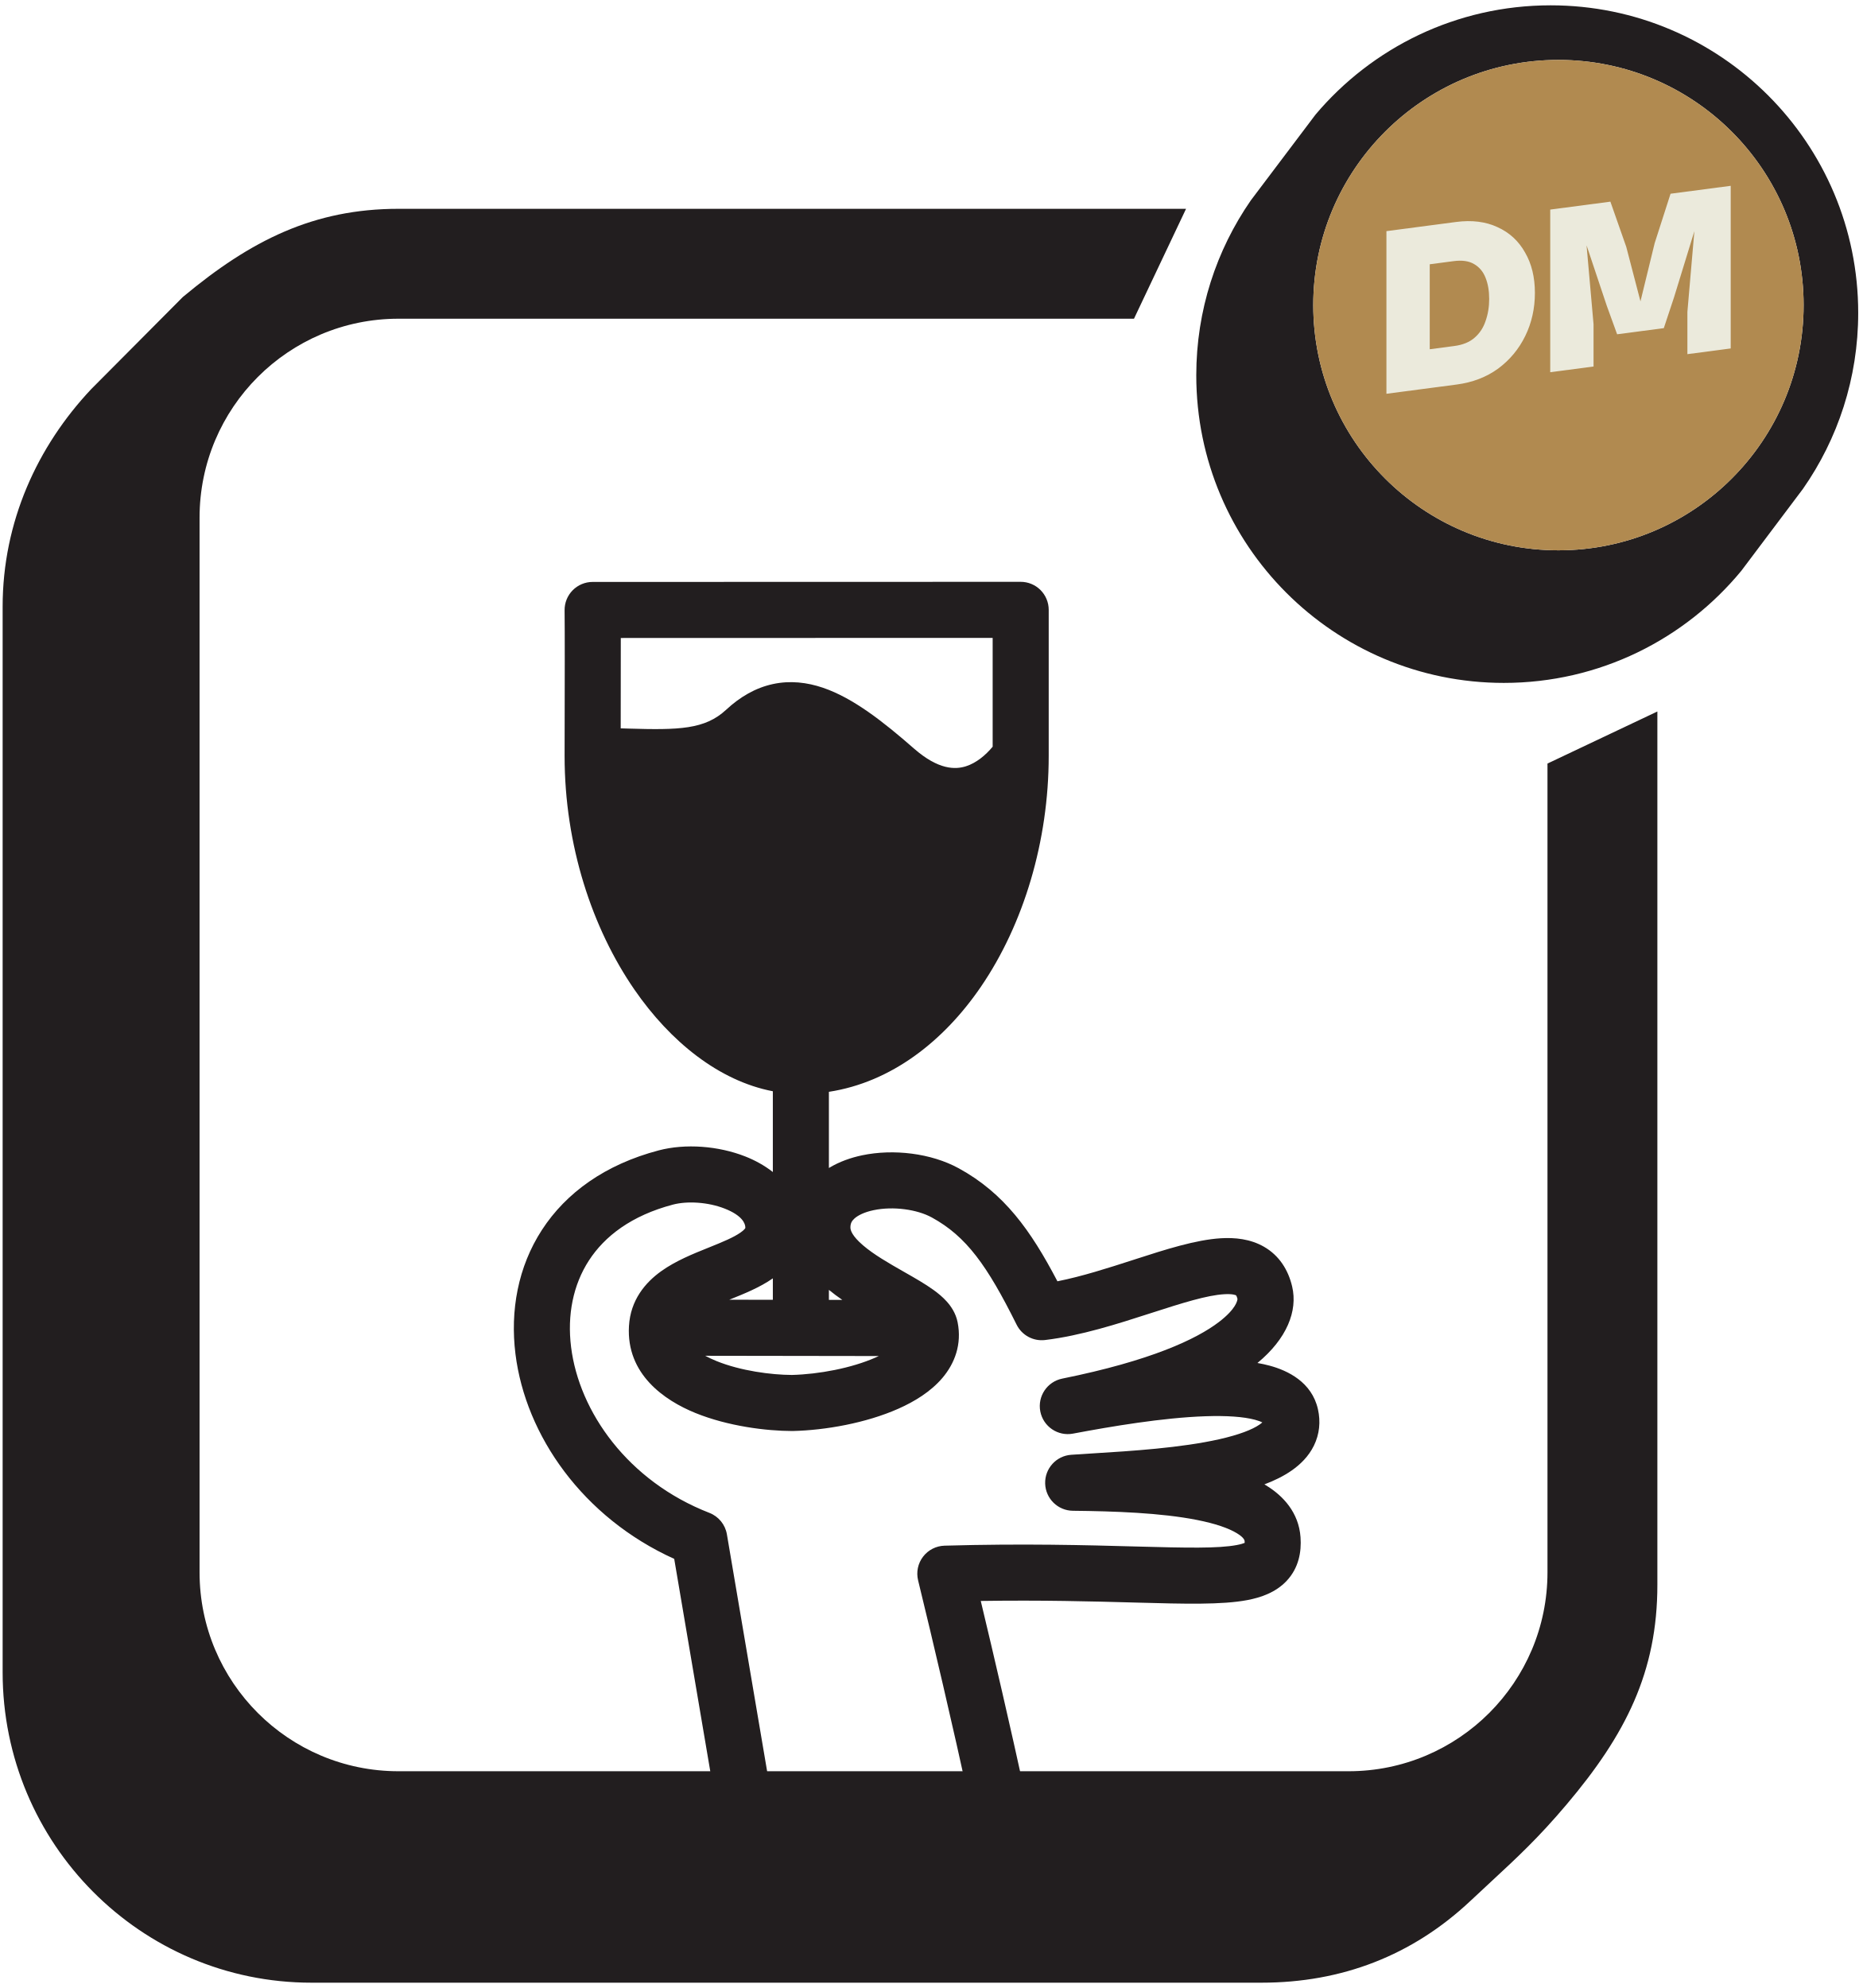
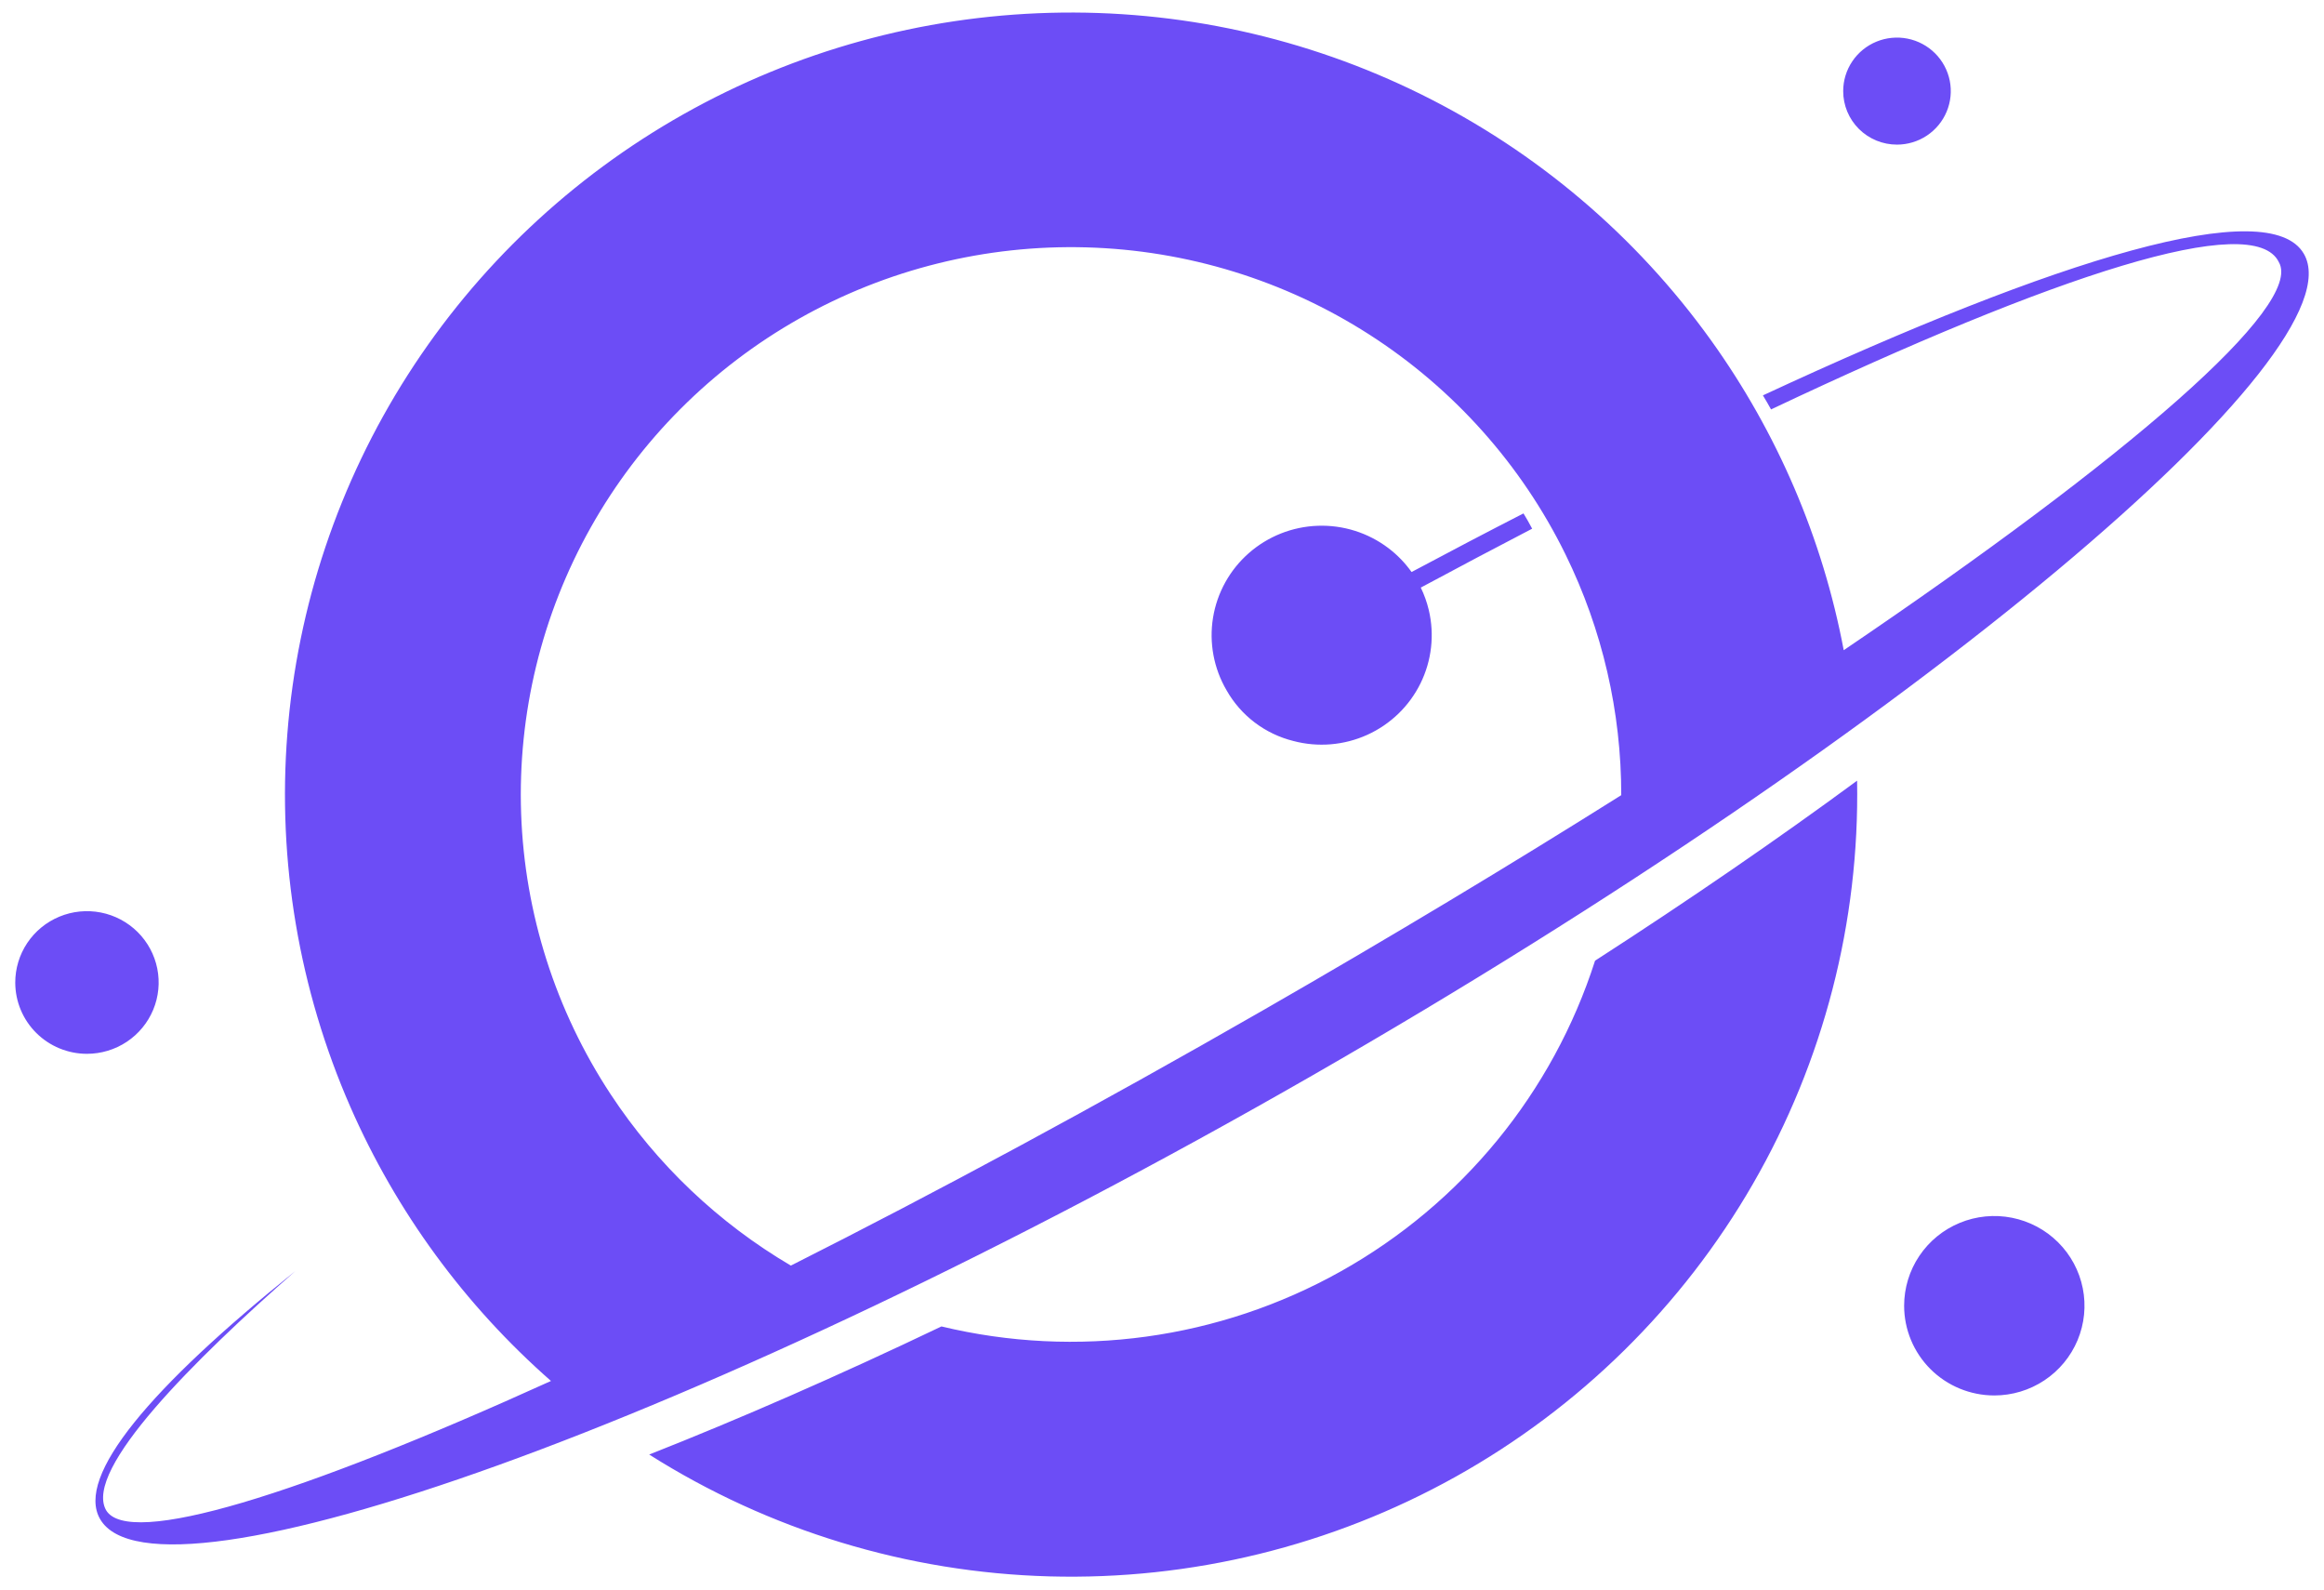
- <svg xmlns="http://www.w3.org/2000/svg" width="328" height="350" viewBox="0 0 328 350" fill="none">
-   <path fill-rule="evenodd" clip-rule="evenodd" d="M70.158 56.112H199.662L208.828 36.763H70.158C55.217 36.763 44.155 42.328 32.296 52.205L32.178 52.303L16.075 68.492L16.044 68.525C6.6 78.56 0.464 91.84 0.464 106.815V294.419C0.464 324.583 24.79 349.065 54.834 349.065H222.121C236.229 349.065 248.646 344.295 258.871 334.692C260.137 333.503 261.307 332.419 262.42 331.388L262.444 331.365C267.186 326.971 270.849 323.577 275.798 317.729C286.242 305.389 291.815 294.364 291.815 279.013V125.261L272.466 134.427V276.817C272.466 296.158 256.787 311.837 237.445 311.837H70.158C50.817 311.837 35.138 296.158 35.138 276.817V91.133C35.138 71.791 50.817 56.112 70.158 56.112ZM260.18 328.978L260.182 328.976L260.184 328.975L260.18 328.978Z" fill="#221E1F" />
-   <path fill-rule="evenodd" clip-rule="evenodd" d="M327.176 55.091C327.176 25.182 302.931 0.937 273.022 0.937C256.425 0.937 241.572 8.402 231.639 20.159L220.241 35.267C214.18 44.013 210.629 54.629 210.629 66.075C210.629 95.984 234.875 120.23 264.784 120.23C281.626 120.23 296.673 112.541 306.606 100.481L317.45 86.065C323.58 77.287 327.176 66.609 327.176 55.091ZM274.395 96.888C298.237 96.888 317.565 77.56 317.565 53.718C317.565 29.876 298.237 10.548 274.395 10.548C250.553 10.548 231.225 29.876 231.225 53.718C231.225 77.56 250.553 96.888 274.395 96.888Z" fill="#221E1F" />
-   <path d="M317.565 53.718C317.565 77.56 298.237 96.888 274.395 96.888C250.553 96.888 231.225 77.56 231.225 53.718C231.225 29.876 250.553 10.548 274.395 10.548C298.237 10.548 317.565 29.876 317.565 53.718Z" fill="#B18A50" />
-   <path d="M256.481 67.699L246.778 68.977V62.139L256.058 60.917C257.555 60.72 258.741 60.236 259.617 59.466C260.521 58.691 261.17 57.708 261.566 56.517C261.99 55.321 262.202 54.025 262.202 52.629C262.202 51.205 261.99 49.965 261.566 48.909C261.142 47.825 260.464 47.017 259.532 46.485C258.628 45.948 257.428 45.779 255.931 45.976L246.778 47.181V40.343L256.354 39.082C259.151 38.714 261.594 39.019 263.685 39.998C265.775 40.947 267.385 42.431 268.515 44.447C269.673 46.432 270.252 48.806 270.252 51.569C270.252 54.305 269.687 56.829 268.557 59.143C267.427 61.458 265.831 63.377 263.769 64.902C261.707 66.399 259.278 67.331 256.481 67.699ZM251.736 68.324L244.109 69.328V40.694L251.736 39.69V68.324Z" fill="#EBEADC" />
-   <path d="M280.577 64.527L272.95 65.531V36.897L283.543 35.503L286.339 43.468L288.839 53.054L291.339 42.81L294.135 34.108L304.728 32.714V61.347L297.101 62.352V54.915L298.33 40.693L294.771 52.273L292.949 57.77L284.729 58.852L282.907 53.835L279.348 43.192L280.577 57.091V64.527Z" fill="#EBEADC" />
-   <path fill-rule="evenodd" clip-rule="evenodd" d="M109.289 127.375C109.299 122.827 109.313 116.864 109.304 112.322L174.778 112.304V131.461C173.547 132.954 171.894 134.331 170.066 134.91C168.233 135.49 165.268 135.588 160.921 131.784C155.549 127.083 150.223 122.889 144.899 121.082C142.099 120.132 139.132 119.775 136.082 120.434C133.038 121.092 130.314 122.674 127.854 124.956C124.106 128.432 119.561 128.536 110.608 128.271L110.579 128.27C110.156 128.257 109.725 128.244 109.287 128.232L109.289 127.427L109.289 127.377L109.289 127.375ZM184.647 107.368V133.085C184.647 148.071 180.238 162.703 172.716 173.715C166.167 183.304 156.942 190.533 145.945 192.222V205.633C147.78 204.518 149.819 203.812 151.804 203.396C157.3 202.247 163.93 203.014 168.816 205.691C176.791 210.061 181.456 216.554 186.181 225.58C190.488 224.725 195.011 223.275 199.588 221.797L200.054 221.646C205.073 220.024 210.53 218.261 215 218.001C217.375 217.863 220.122 218.093 222.573 219.511C225.222 221.045 226.816 223.546 227.511 226.503C228.525 230.812 226.559 235.712 221.399 239.963C222.133 240.091 222.843 240.244 223.525 240.427C226.756 241.296 230.966 243.328 232.047 248.088C232.55 250.301 232.323 252.505 231.344 254.505C230.41 256.414 228.945 257.829 227.451 258.875C226.036 259.865 224.385 260.67 222.624 261.334C222.727 261.394 222.829 261.455 222.93 261.517C225.921 263.344 228.676 266.285 228.985 270.641C229.169 273.223 228.671 276.034 226.561 278.298C224.624 280.376 221.985 281.255 219.625 281.705C215.152 282.558 208.507 282.376 200.291 282.151L199.555 282.131C192.352 281.935 183.476 281.693 172.684 281.858C175.056 291.741 177.829 303.699 180.476 315.794L170.835 317.904C167.647 303.339 164.274 288.966 161.651 278.231C161.297 276.783 161.616 275.253 162.52 274.068C163.423 272.882 164.814 272.169 166.304 272.126C180.186 271.73 191.272 272.032 199.805 272.265L199.824 272.266C208.978 272.515 214.5 272.635 217.776 272.01C218.492 271.874 218.918 271.731 219.152 271.633C219.152 271.554 219.149 271.458 219.141 271.341L219.14 271.332C219.136 271.24 219.115 270.751 217.784 269.938C216.328 269.049 213.985 268.236 210.768 267.6C204.388 266.337 196.187 266.056 188.903 265.981C186.255 265.954 184.1 263.841 184.022 261.193C183.943 258.546 185.968 256.308 188.61 256.124C189.736 256.045 190.989 255.968 192.31 255.886L192.312 255.886L192.328 255.885C199.167 255.464 207.926 254.912 214.696 253.383C218.144 252.605 220.506 251.69 221.791 250.79C222 250.644 222.15 250.519 222.255 250.42C222.006 250.294 221.601 250.13 220.962 249.958C218.968 249.422 215.972 249.21 212.189 249.341C204.712 249.599 195.685 251.124 188.924 252.398C186.258 252.901 183.687 251.157 183.167 248.494C182.647 245.832 184.374 243.249 187.034 242.712C202.634 239.561 210.689 235.756 214.636 232.733C217.66 230.417 217.875 228.946 217.884 228.681C217.783 228.285 217.678 228.118 217.65 228.077C217.632 228.05 217.637 228.058 217.629 228.053C217.548 228.007 217.027 227.769 215.572 227.854C212.519 228.031 208.262 229.367 202.621 231.189L202.4 231.26C196.866 233.048 190.323 235.161 184.003 235.92C181.931 236.168 179.926 235.087 178.997 233.218C173.796 222.765 170.145 217.673 164.073 214.346C161.473 212.921 157.28 212.334 153.825 213.057C152.144 213.408 151.038 213.989 150.437 214.533C149.956 214.967 149.734 215.404 149.734 216.116C149.734 216.584 150.016 217.59 151.96 219.253C153.849 220.87 156.4 222.342 159.202 223.937L159.351 224.022C161.025 224.975 162.886 226.035 164.365 227.103C165.139 227.661 165.984 228.344 166.71 229.157C167.413 229.944 168.282 231.158 168.607 232.786C169.383 236.666 168.099 240.042 165.924 242.601C163.874 245.012 161.021 246.751 158.184 248.01C152.483 250.541 145.317 251.803 139.607 251.937C139.566 251.938 139.524 251.939 139.483 251.939C134.972 251.931 128.202 251.108 122.444 248.767C116.955 246.536 110.252 241.916 110.742 233.468C111.008 228.87 113.628 225.796 116.43 223.792C118.965 221.979 122.094 220.722 124.516 219.75L124.763 219.65C127.366 218.604 129.166 217.852 130.384 216.997C130.933 216.612 131.138 216.353 131.2 216.255L131.207 216.244C131.227 216.214 131.233 216.204 131.233 216.116C131.233 215.416 130.707 214.004 127.608 212.785C124.667 211.628 121.004 211.414 118.479 212.08C111.164 214.01 106.458 217.654 103.697 221.908C100.909 226.203 99.848 231.514 100.552 237.164C101.97 248.546 110.538 260.769 124.907 266.352C126.526 266.981 127.695 268.414 127.985 270.126L135.778 316.023L126.048 317.675L118.709 274.449C102.624 267.171 92.548 252.749 90.758 238.384C89.811 230.777 91.184 223.057 95.418 216.535C99.678 209.972 106.581 205.011 115.963 202.537C120.692 201.29 126.503 201.744 131.222 203.601C132.834 204.235 134.542 205.139 136.075 206.342V192.123C126.56 190.295 117.993 183.347 111.714 174.242C104.266 163.443 99.409 148.818 99.409 133.085C99.409 131.868 99.414 129.833 99.419 127.413L99.419 127.405C99.434 120.771 99.456 111.28 99.409 107.448C99.394 106.129 99.906 104.859 100.833 103.92C101.76 102.982 103.024 102.454 104.343 102.453L179.711 102.434C181.02 102.433 182.275 102.953 183.201 103.878C184.127 104.804 184.647 106.059 184.647 107.368ZM136.053 225.076L136.076 225.06V228.833L128.394 228.828L128.444 228.808L128.704 228.703C130.951 227.801 133.799 226.658 136.053 225.076ZM126.16 239.624C125.406 239.318 124.746 239.007 124.17 238.694L154.725 238.739C154.549 238.823 154.367 238.906 154.18 238.99C149.939 240.872 144.143 241.95 139.437 242.069C135.799 242.055 130.4 241.348 126.16 239.624ZM145.945 227.089C146.697 227.708 147.493 228.296 148.305 228.854L145.945 228.849V227.089ZM219.132 271.915L219.132 271.92C219.132 271.92 219.134 271.913 219.137 271.896C219.135 271.905 219.133 271.911 219.132 271.915ZM222.611 250.663C222.608 250.665 222.587 250.647 222.559 250.608C222.601 250.642 222.615 250.662 222.611 250.663Z" fill="#221E1F" />
+ <svg xmlns="http://www.w3.org/2000/svg" version="1.1" id="Icon" x="0px" y="0px" viewBox="0 0 1944.562 1329.44" style="enable-background:new 0 0 1944.562 1329.44;" xml:space="preserve">
+   <style type="text/css">
+ 	.st0{fill:#6C4DF6;}
+ </style>
+   <path class="st0" d="M1553.891,653.061c2.123,118.185-27.985,234.737-87.14,337.263  s-145.131,187.199-248.796,245.018c-103.667,57.818-221.147,86.627-339.954,83.351  c-118.809-3.27-234.507-38.495-334.798-101.928c75.402-29.743,157.749-65.663,244.541-107.157  c113.162,27.224,232.493,10.796,333.966-45.974s177.551-149.667,212.921-259.986  C1413.804,752.584,1487.439,701.944,1553.891,653.061z M1722.079,1039.237  c-10.54-10.502-23.988-17.656-38.627-20.558c-14.64-2.9-29.817-1.417-43.613,4.261  c-13.797,5.678-25.587,15.298-33.873,27.642c-8.301,12.343-12.72,26.856-12.72,41.702  c0,19.895,7.938,38.974,22.068,53.048c14.145,14.073,33.321,21.987,53.325,22.003  c14.931,0.012,29.526-4.379,41.942-12.619c12.415-8.24,22.097-19.956,27.825-33.67  c5.713-13.712,7.225-28.805,4.318-43.368  C1739.815,1063.117,1732.634,1049.739,1722.079,1039.237z M1555.417,107.882  c4.187,4.159,9.159,7.455,14.61,9.703c5.466,2.246,11.325,3.399,17.242,3.392  c8.897,0,17.605-2.626,25.005-7.545c7.4-4.918,13.171-11.909,16.573-20.09  c3.417-8.179,4.303-17.179,2.573-25.863c-1.745-8.683-6.033-16.66-12.328-22.92  c-6.295-6.26-14.305-10.524-23.042-12.251c-8.737-1.727-17.78-0.84-26.008,2.547  c-8.229,3.389-15.25,9.125-20.193,16.487c-4.957,7.362-7.589,16.016-7.589,24.87  c-0.015,5.881,1.148,11.706,3.402,17.14C1547.931,98.785,1551.245,103.724,1555.417,107.882z   M128.201,844.672c4.536-10.914,5.712-22.92,3.383-34.498  c-2.33-11.579-8.061-22.211-16.47-30.547c-8.409-8.337-19.116-14.006-30.765-16.288  c-11.651-2.281-23.719-1.073-34.677,3.47c-10.96,4.544-20.317,12.219-26.886,22.055  c-6.571,9.836-10.059,21.39-10.022,33.199c0.048,15.792,6.391,30.922,17.636,42.073  c11.246,11.149,26.478,17.411,42.357,17.411c11.873,0,23.48-3.504,33.35-10.067  C115.976,864.914,123.665,855.585,128.201,844.672z M1274.75,429.481  c-30.681,15.715-61.92,32.093-93.653,49.03c-5.362-7.549-11.875-14.305-19.373-19.991  c-16.948-12.853-37.855-19.462-59.156-18.698c-21.299,0.763-41.674,8.851-57.648,22.883  c-15.976,14.032-26.561,33.142-29.954,54.069c-3.392,20.926,0.619,42.376,11.35,60.691  c5.93,10.477,13.946,19.644,23.56,26.934c9.615,7.291,20.623,12.553,32.352,15.467  c20.599,5.444,42.459,3.616,61.853-5.177c19.393-8.792,35.12-24.002,44.499-43.038  c9.378-19.034,11.828-40.716,6.932-61.345c-1.549-6.525-3.807-12.815-6.701-18.776  c31.672-17.001,62.781-33.457,93.194-49.267C1279.446,437.415,1277.003,433.115,1274.75,429.481z   M1097.76,899.841C588.517,1192.051,131.045,1352.266,83.781,1270.797  c-20.83-35.859,42.513-110.547,163.292-207.467c-83.869,73.537-177.24,165.974-158.358,199.895  c18.495,31.849,161.913-12.483,372.308-108.004c-72.023-63.205-129.374-141.418-167.846-229.248  c-43.01-98.191-61.121-205.383-52.745-312.164c8.377-106.779,42.987-209.88,100.789-300.249  c57.802-90.369,137.031-165.241,230.726-218.043c93.696-52.801,198.994-81.916,306.648-84.788  c107.653-2.872,214.369,20.587,310.777,68.316c96.412,47.729,179.554,118.27,242.154,205.427  c55.668,77.523,93.547,166.088,111.178,259.438c238.706-161.633,385.17-288.299,364.078-324.624  c-21.065-43.614-187.044,10.6-424.883,123.208c-2.195-3.998-4.507-7.936-6.818-11.752  c248.248-115.394,423.662-168.335,452.592-118.483  C1975.183,293.733,1606.998,607.63,1097.76,899.841z M1356.546,665.184  c0.085-69.567-15.758-138.432-46.585-201.281c-36.868-75.165-93.72-138.852-164.401-184.155  c-70.683-45.301-152.49-70.485-236.545-72.82c-84.056-2.333-167.149,18.273-240.263,59.58  c-73.114,41.309-133.456,101.743-174.479,174.745s-61.159,155.785-58.224,239.363  c2.935,83.578,28.83,164.76,74.874,234.738c38.677,58.78,90.335,107.764,150.821,143.353  c121.966-61.501,256.353-133.898,395.999-214.11  C1163.676,783.75,1264.191,723.273,1356.546,665.184z" />
</svg>
